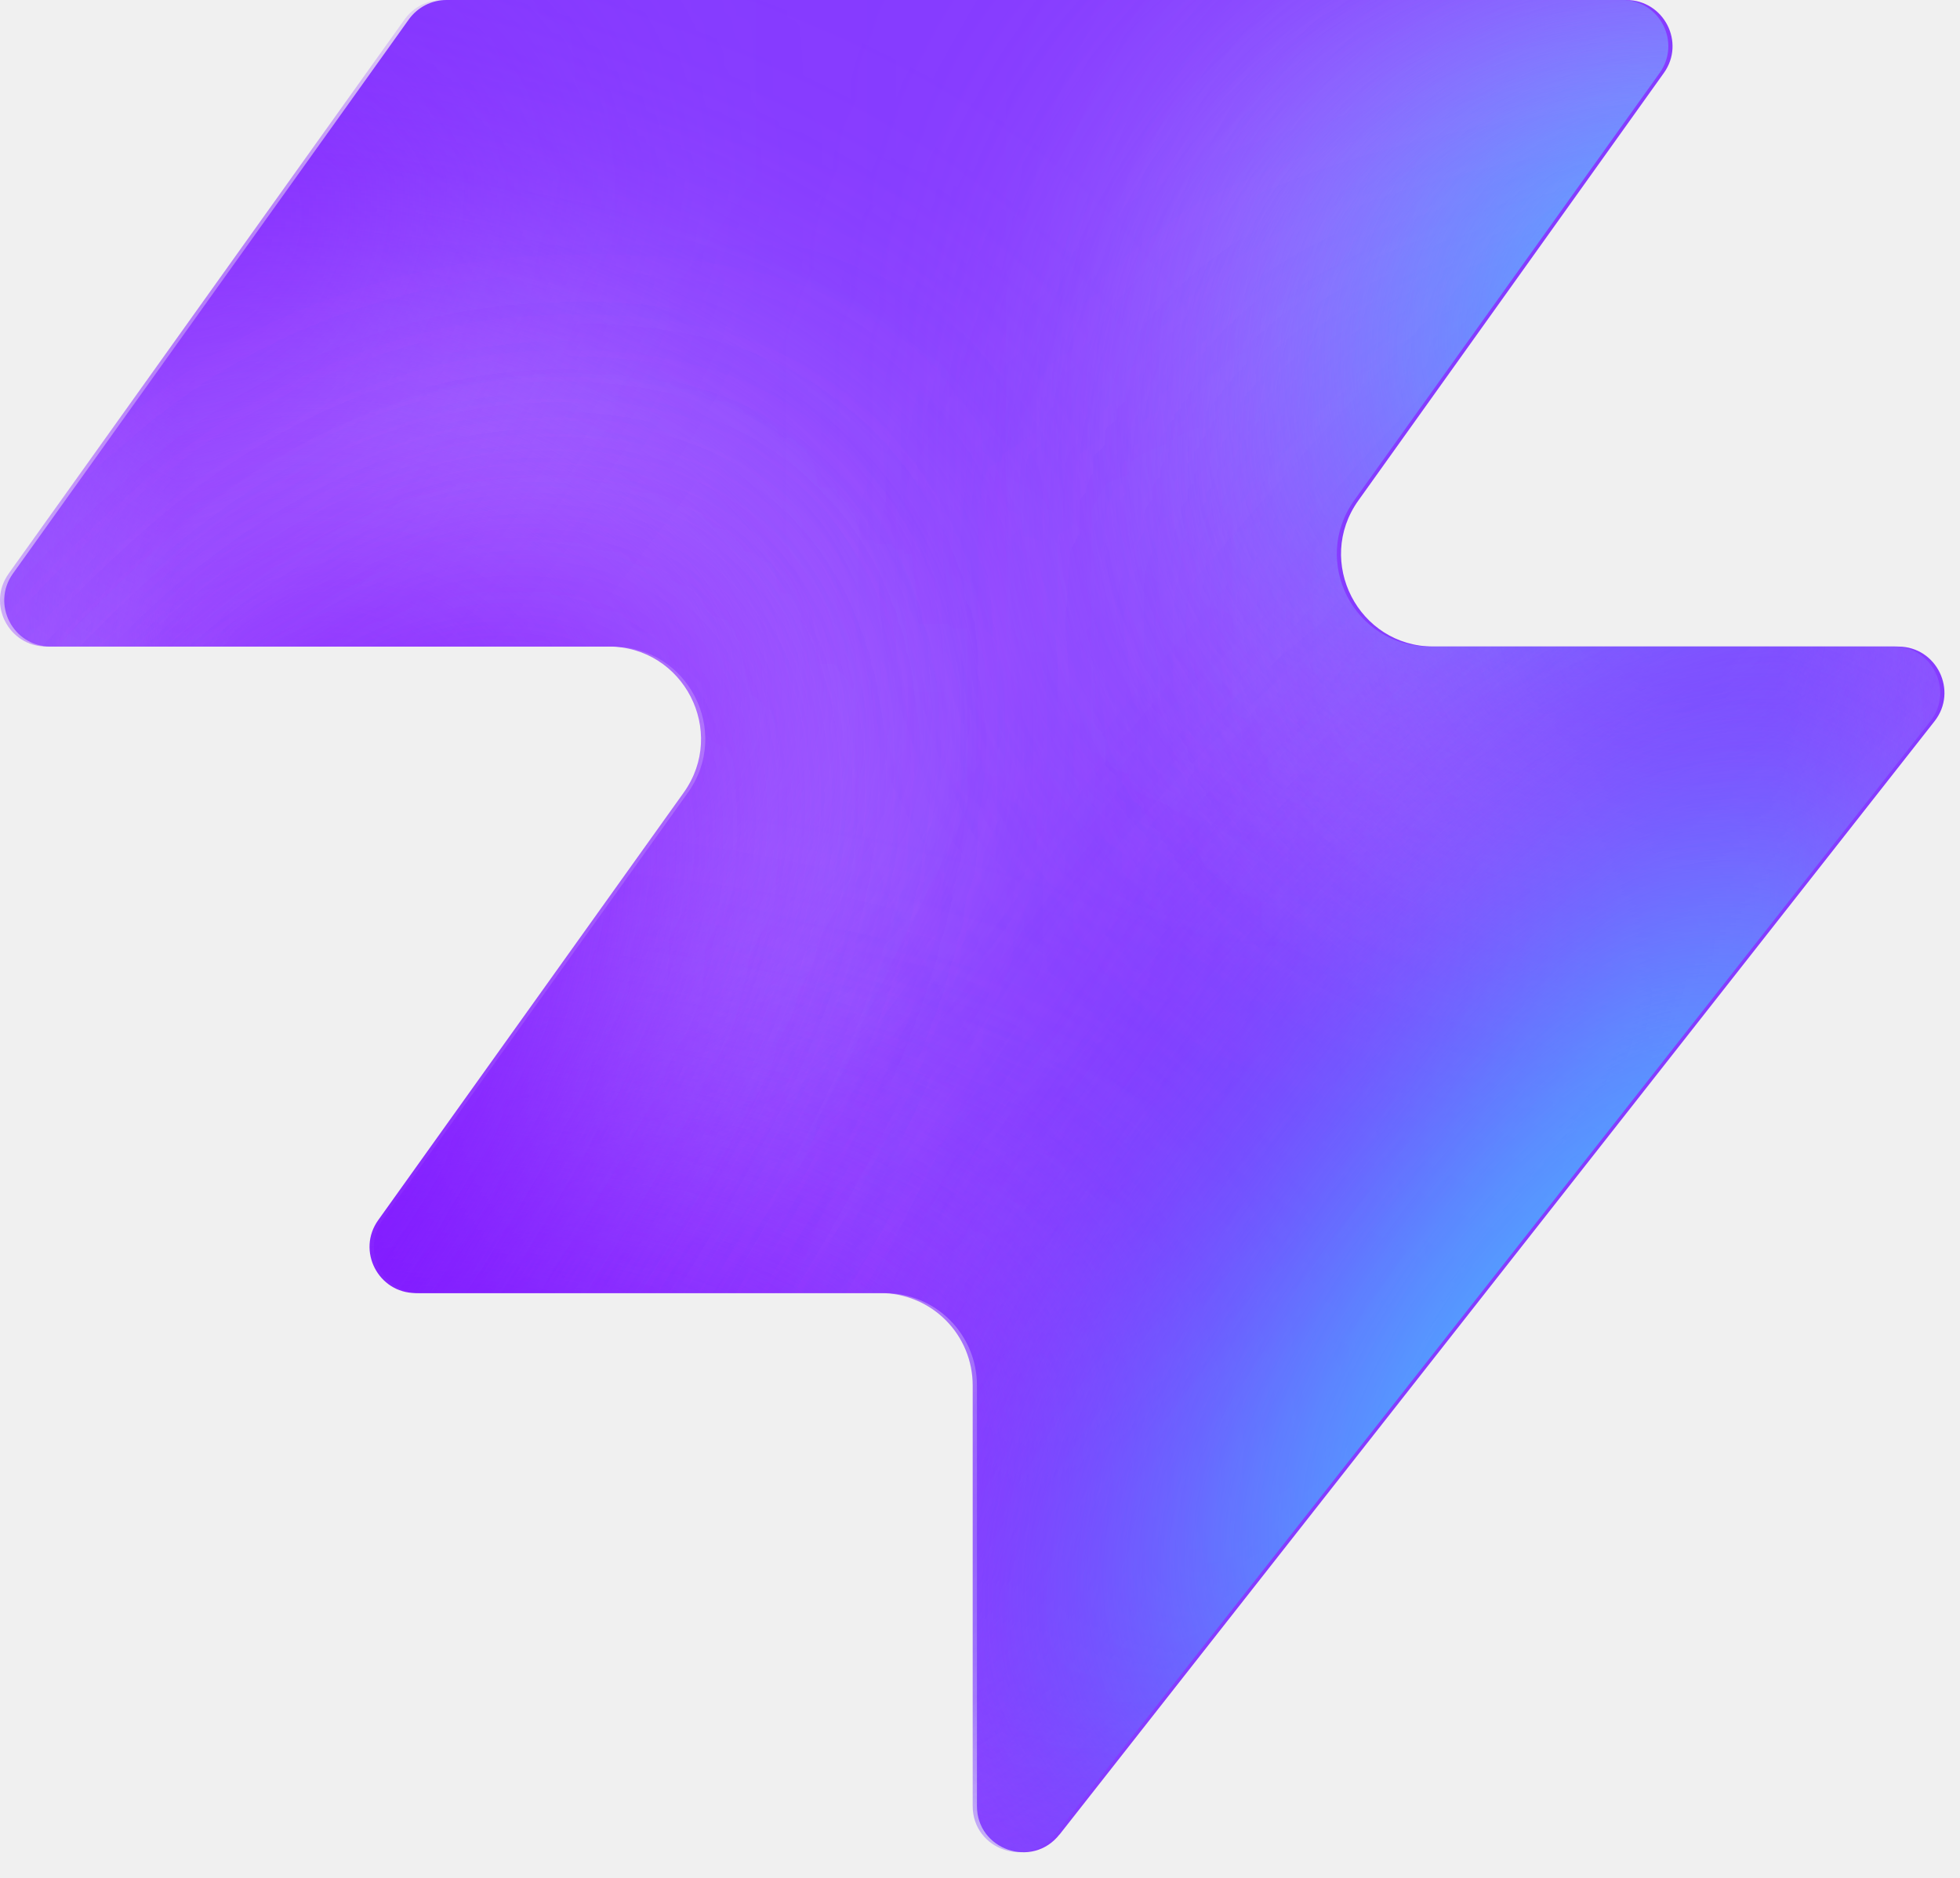
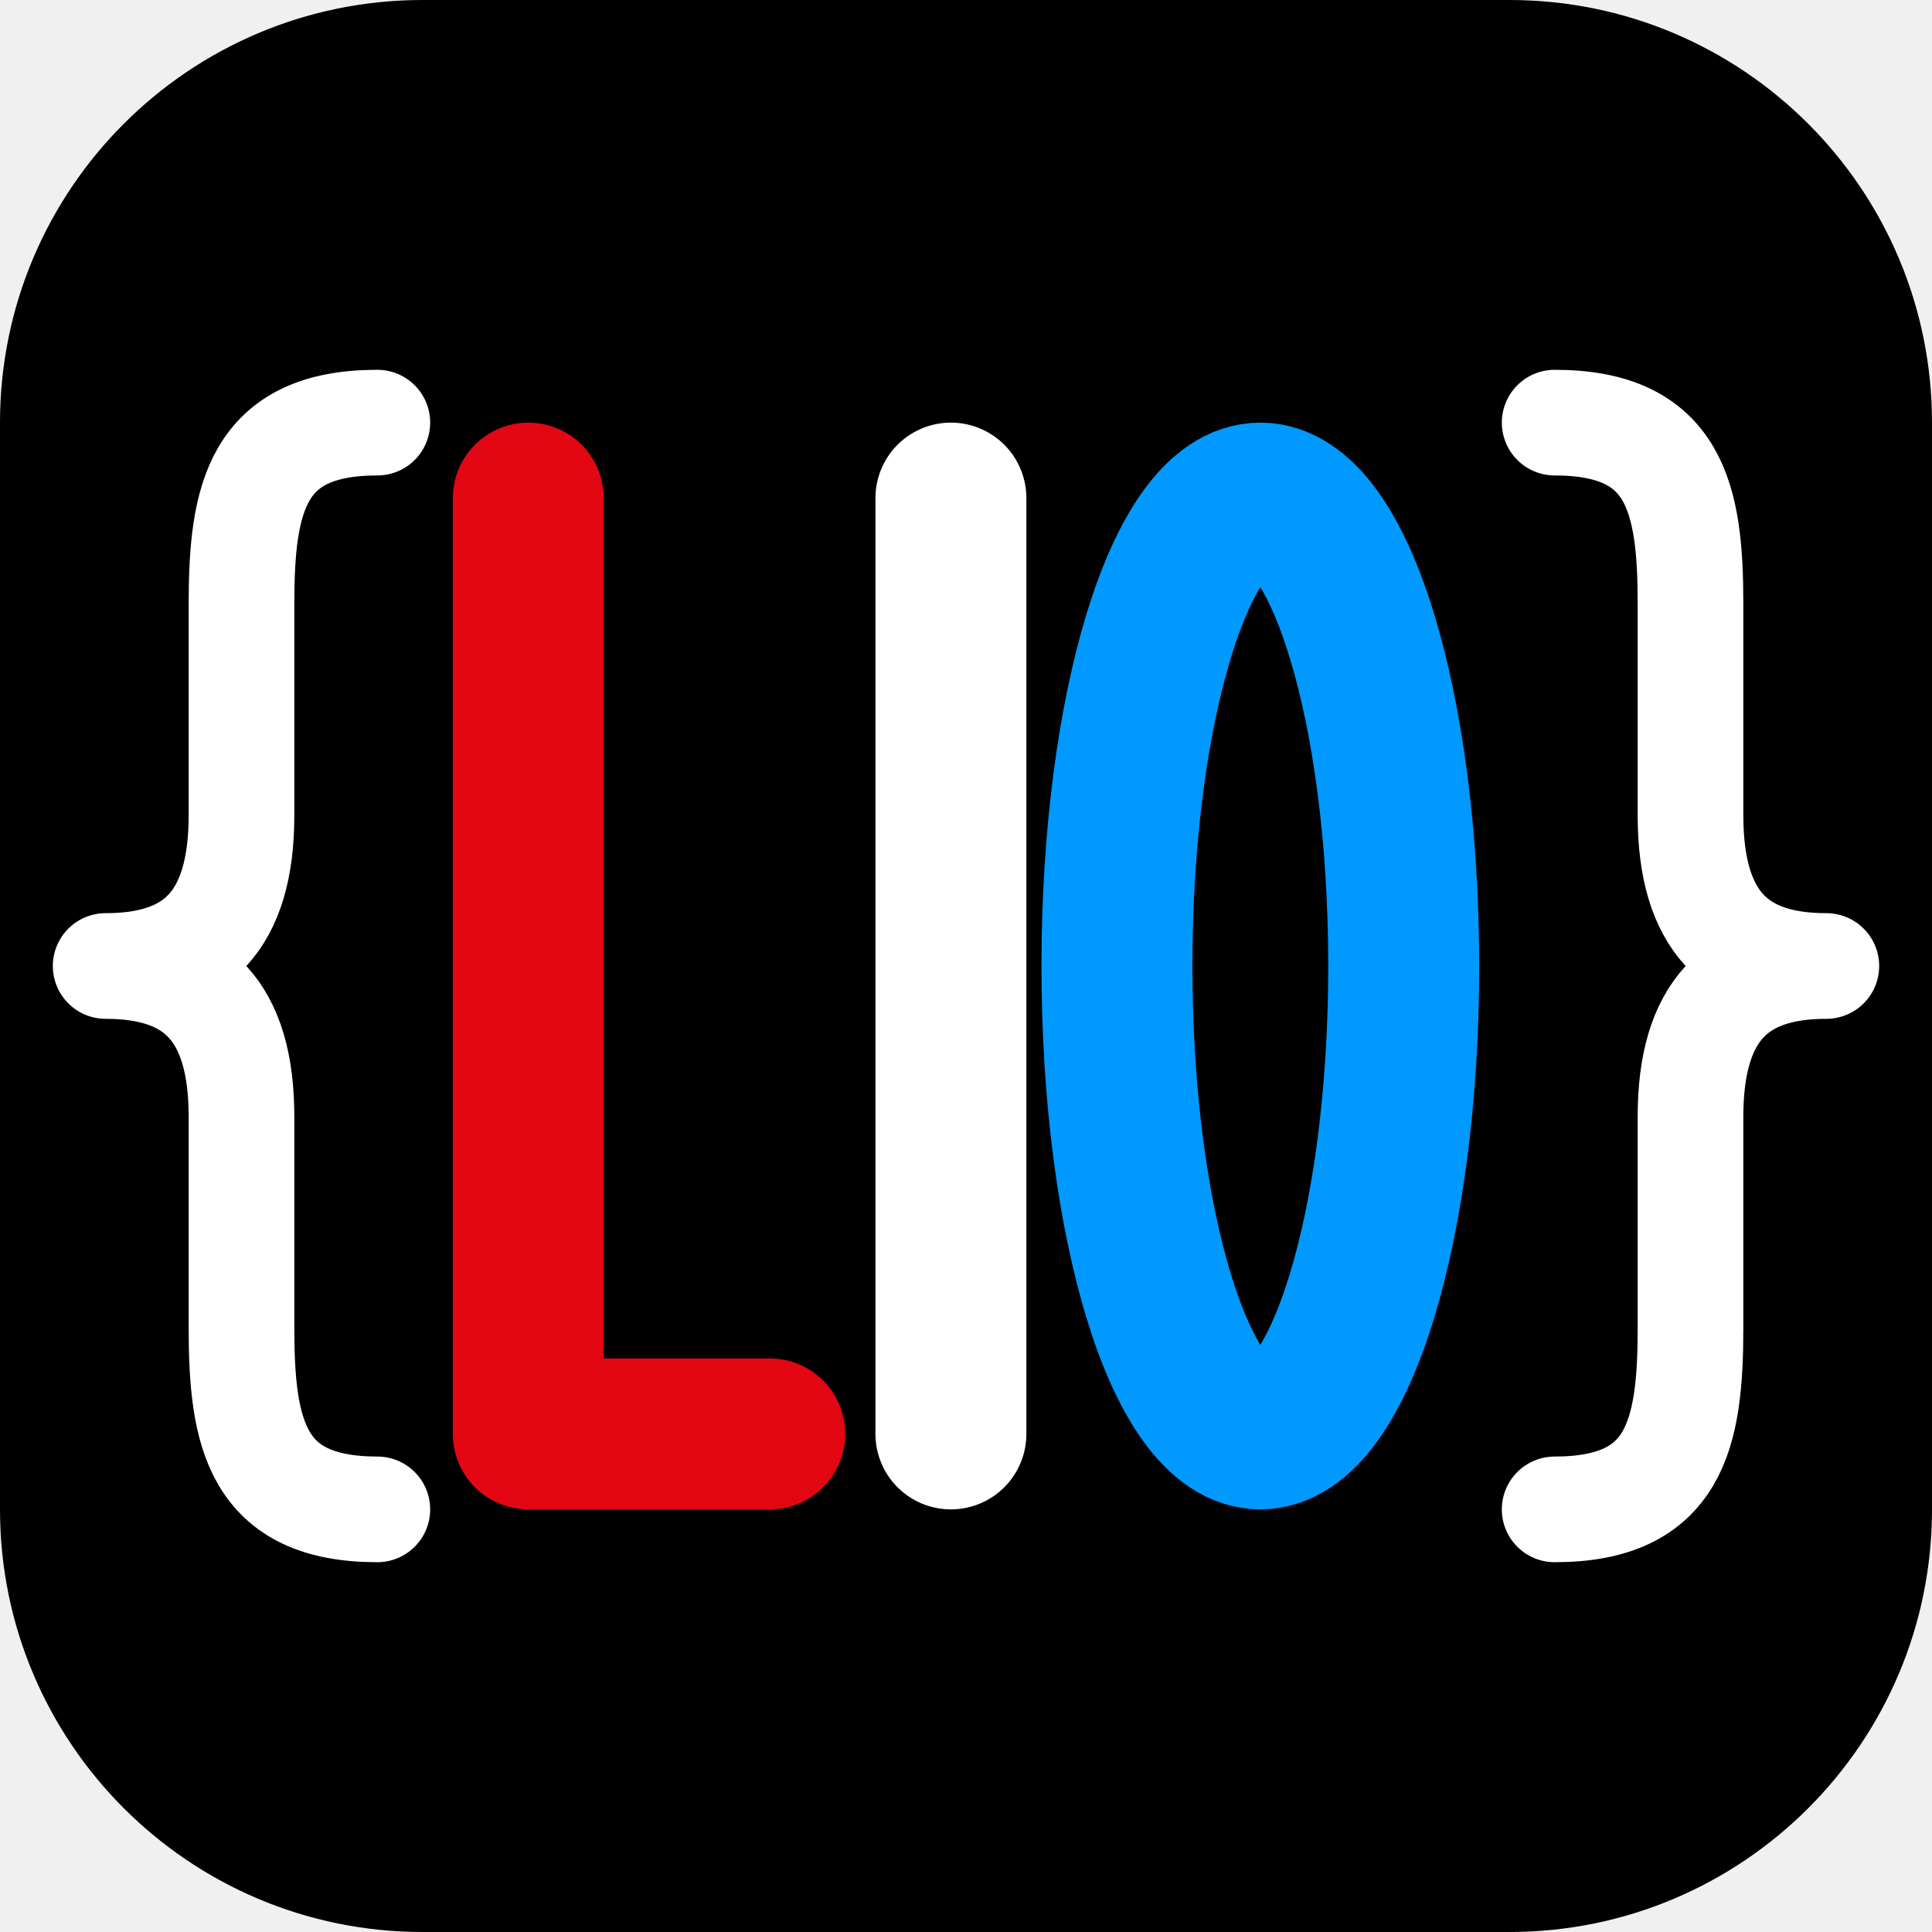
- <svg xmlns="http://www.w3.org/2000/svg" width="48" height="46" fill="none" viewBox="0 0 48 46">
-   <path fill="#863bff" d="M25.946 44.938c-.664.845-2.021.375-2.021-.698V33.937a2.26 2.26 0 0 0-2.262-2.262H10.287c-.92 0-1.456-1.04-.92-1.788l7.48-10.471c1.07-1.497 0-3.578-1.842-3.578H1.237c-.92 0-1.456-1.04-.92-1.788L10.013.474c.214-.297.556-.474.92-.474h28.894c.92 0 1.456 1.04.92 1.788l-7.48 10.471c-1.07 1.498 0 3.579 1.842 3.579h11.377c.943 0 1.473 1.088.89 1.83L25.947 44.94z" style="fill:#863bff;fill:color(display-p3 .525 .23 1);fill-opacity:1" />
-   <mask id="a" width="48" height="46" x="0" y="0" maskUnits="userSpaceOnUse" style="mask-type:alpha">
-     <path fill="#000" d="M25.842 44.938c-.664.844-2.021.375-2.021-.698V33.937a2.26 2.26 0 0 0-2.262-2.262H10.183c-.92 0-1.456-1.04-.92-1.788l7.48-10.471c1.07-1.498 0-3.579-1.842-3.579H1.133c-.92 0-1.456-1.04-.92-1.787L9.91.473c.214-.297.556-.474.92-.474h28.894c.92 0 1.456 1.04.92 1.788l-7.48 10.471c-1.07 1.498 0 3.578 1.842 3.578h11.377c.943 0 1.473 1.088.89 1.832L25.843 44.94z" style="fill:#000;fill-opacity:1" />
-   </mask>
-   <g mask="url(#a)">
-     <g filter="url(#b)">
-       <ellipse cx="5.508" cy="14.704" fill="#ede6ff" rx="5.508" ry="14.704" style="fill:#ede6ff;fill:color(display-p3 .927 .903 1);fill-opacity:1" transform="matrix(.00324 1 1 -.00324 -4.47 31.516)" />
+ <svg xmlns="http://www.w3.org/2000/svg" viewBox="0 0 64 64">
+   <rect width="64" height="64" rx="14" fill="#000000" />
+   <g fill="none" stroke-linecap="round" stroke-linejoin="round">
+     <g stroke="#ffffff" stroke-width="3.5">
+       <path d="M12.5 14c-4 0-4.5 2.5-4.5 6v7c0 3.5-1.5 5-4.5 5 3 0 4.5 1.5 4.5 5v7c0 3.5.5 6 4.5 6" />
+       <path d="M51.5 14c4 0 4.5 2.5 4.5 6v7c0 3.5 1.5 5 4.5 5-3 0-4.5 1.5-4.5 5v7c0 3.5-.5 6-4.5 6" />
    </g>
-     <g filter="url(#c)">
-       <ellipse cx="10.399" cy="29.851" fill="#ede6ff" rx="10.399" ry="29.851" style="fill:#ede6ff;fill:color(display-p3 .927 .903 1);fill-opacity:1" transform="matrix(.00324 1 1 -.00324 -39.328 7.883)" />
-     </g>
-     <g filter="url(#d)">
-       <ellipse cx="5.508" cy="30.487" fill="#7e14ff" rx="5.508" ry="30.487" style="fill:#7e14ff;fill:color(display-p3 .492 .077 1);fill-opacity:1" transform="rotate(89.814 -25.913 -14.639)scale(1 -1)" />
-     </g>
-     <g filter="url(#e)">
-       <ellipse cx="5.508" cy="30.599" fill="#7e14ff" rx="5.508" ry="30.599" style="fill:#7e14ff;fill:color(display-p3 .492 .077 1);fill-opacity:1" transform="rotate(89.814 -32.644 -3.334)scale(1 -1)" />
-     </g>
-     <g filter="url(#f)">
-       <ellipse cx="5.508" cy="30.599" fill="#7e14ff" rx="5.508" ry="30.599" style="fill:#7e14ff;fill:color(display-p3 .492 .077 1);fill-opacity:1" transform="matrix(.00324 1 1 -.00324 -34.34 30.47)" />
-     </g>
-     <g filter="url(#g)">
-       <ellipse cx="14.072" cy="22.078" fill="#ede6ff" rx="14.072" ry="22.078" style="fill:#ede6ff;fill:color(display-p3 .927 .903 1);fill-opacity:1" transform="rotate(93.35 24.506 48.493)scale(-1 1)" />
-     </g>
-     <g filter="url(#h)">
-       <ellipse cx="3.47" cy="21.501" fill="#7e14ff" rx="3.47" ry="21.501" style="fill:#7e14ff;fill:color(display-p3 .492 .077 1);fill-opacity:1" transform="rotate(89.009 28.708 47.59)scale(-1 1)" />
-     </g>
-     <g filter="url(#i)">
-       <ellipse cx="3.47" cy="21.501" fill="#7e14ff" rx="3.47" ry="21.501" style="fill:#7e14ff;fill:color(display-p3 .492 .077 1);fill-opacity:1" transform="rotate(89.009 28.708 47.59)scale(-1 1)" />
-     </g>
-     <g filter="url(#j)">
-       <ellipse cx=".387" cy="8.972" fill="#7e14ff" rx="4.407" ry="29.108" style="fill:#7e14ff;fill:color(display-p3 .492 .077 1);fill-opacity:1" transform="rotate(39.51 .387 8.972)" />
-     </g>
-     <g filter="url(#k)">
-       <ellipse cx="47.523" cy="-6.092" fill="#7e14ff" rx="4.407" ry="29.108" style="fill:#7e14ff;fill:color(display-p3 .492 .077 1);fill-opacity:1" transform="rotate(37.892 47.523 -6.092)" />
-     </g>
-     <g filter="url(#l)">
-       <ellipse cx="41.412" cy="6.333" fill="#47bfff" rx="5.971" ry="9.665" style="fill:#47bfff;fill:color(display-p3 .28 .748 1);fill-opacity:1" transform="rotate(37.892 41.412 6.333)" />
-     </g>
-     <g filter="url(#m)">
-       <ellipse cx="-1.879" cy="38.332" fill="#7e14ff" rx="4.407" ry="29.108" style="fill:#7e14ff;fill:color(display-p3 .492 .077 1);fill-opacity:1" transform="rotate(37.892 -1.88 38.332)" />
-     </g>
-     <g filter="url(#n)">
-       <ellipse cx="-1.879" cy="38.332" fill="#7e14ff" rx="4.407" ry="29.108" style="fill:#7e14ff;fill:color(display-p3 .492 .077 1);fill-opacity:1" transform="rotate(37.892 -1.88 38.332)" />
-     </g>
-     <g filter="url(#o)">
-       <ellipse cx="35.651" cy="29.907" fill="#7e14ff" rx="4.407" ry="29.108" style="fill:#7e14ff;fill:color(display-p3 .492 .077 1);fill-opacity:1" transform="rotate(37.892 35.651 29.907)" />
-     </g>
-     <g filter="url(#p)">
-       <ellipse cx="38.418" cy="32.4" fill="#47bfff" rx="5.971" ry="15.297" style="fill:#47bfff;fill:color(display-p3 .28 .748 1);fill-opacity:1" transform="rotate(37.892 38.418 32.4)" />
+     <g stroke-width="5">
+       <path stroke="#e30613" d="M17.5 16.5v31h8" />
+       <path stroke="#ffffff" d="M31.5 16.5v31" />
+       <ellipse stroke="#0099ff" cx="41.75" cy="32" rx="4.75" ry="15.5" />
    </g>
  </g>
-   <defs>
-     <filter id="b" width="60.045" height="41.654" x="-19.77" y="16.149" color-interpolation-filters="sRGB" filterUnits="userSpaceOnUse">
-       <feFlood flood-opacity="0" result="BackgroundImageFix" />
-       <feBlend in="SourceGraphic" in2="BackgroundImageFix" result="shape" />
-       <feGaussianBlur result="effect1_foregroundBlur_2002_17158" stdDeviation="7.659" />
-     </filter>
-     <filter id="c" width="90.34" height="51.437" x="-54.613" y="-7.533" color-interpolation-filters="sRGB" filterUnits="userSpaceOnUse">
-       <feFlood flood-opacity="0" result="BackgroundImageFix" />
-       <feBlend in="SourceGraphic" in2="BackgroundImageFix" result="shape" />
-       <feGaussianBlur result="effect1_foregroundBlur_2002_17158" stdDeviation="7.659" />
-     </filter>
-     <filter id="d" width="79.355" height="29.4" x="-49.64" y="2.03" color-interpolation-filters="sRGB" filterUnits="userSpaceOnUse">
-       <feFlood flood-opacity="0" result="BackgroundImageFix" />
-       <feBlend in="SourceGraphic" in2="BackgroundImageFix" result="shape" />
-       <feGaussianBlur result="effect1_foregroundBlur_2002_17158" stdDeviation="4.596" />
-     </filter>
-     <filter id="e" width="79.579" height="29.4" x="-45.045" y="20.029" color-interpolation-filters="sRGB" filterUnits="userSpaceOnUse">
-       <feFlood flood-opacity="0" result="BackgroundImageFix" />
-       <feBlend in="SourceGraphic" in2="BackgroundImageFix" result="shape" />
-       <feGaussianBlur result="effect1_foregroundBlur_2002_17158" stdDeviation="4.596" />
-     </filter>
-     <filter id="f" width="79.579" height="29.4" x="-43.513" y="21.178" color-interpolation-filters="sRGB" filterUnits="userSpaceOnUse">
-       <feFlood flood-opacity="0" result="BackgroundImageFix" />
-       <feBlend in="SourceGraphic" in2="BackgroundImageFix" result="shape" />
-       <feGaussianBlur result="effect1_foregroundBlur_2002_17158" stdDeviation="4.596" />
-     </filter>
-     <filter id="g" width="74.749" height="58.852" x="15.756" y="-17.901" color-interpolation-filters="sRGB" filterUnits="userSpaceOnUse">
-       <feFlood flood-opacity="0" result="BackgroundImageFix" />
-       <feBlend in="SourceGraphic" in2="BackgroundImageFix" result="shape" />
-       <feGaussianBlur result="effect1_foregroundBlur_2002_17158" stdDeviation="7.659" />
-     </filter>
-     <filter id="h" width="61.377" height="25.362" x="23.548" y="2.284" color-interpolation-filters="sRGB" filterUnits="userSpaceOnUse">
-       <feFlood flood-opacity="0" result="BackgroundImageFix" />
-       <feBlend in="SourceGraphic" in2="BackgroundImageFix" result="shape" />
-       <feGaussianBlur result="effect1_foregroundBlur_2002_17158" stdDeviation="4.596" />
-     </filter>
-     <filter id="i" width="61.377" height="25.362" x="23.548" y="2.284" color-interpolation-filters="sRGB" filterUnits="userSpaceOnUse">
-       <feFlood flood-opacity="0" result="BackgroundImageFix" />
-       <feBlend in="SourceGraphic" in2="BackgroundImageFix" result="shape" />
-       <feGaussianBlur result="effect1_foregroundBlur_2002_17158" stdDeviation="4.596" />
-     </filter>
-     <filter id="j" width="56.045" height="63.649" x="-27.636" y="-22.853" color-interpolation-filters="sRGB" filterUnits="userSpaceOnUse">
-       <feFlood flood-opacity="0" result="BackgroundImageFix" />
-       <feBlend in="SourceGraphic" in2="BackgroundImageFix" result="shape" />
-       <feGaussianBlur result="effect1_foregroundBlur_2002_17158" stdDeviation="4.596" />
-     </filter>
-     <filter id="k" width="54.814" height="64.646" x="20.116" y="-38.415" color-interpolation-filters="sRGB" filterUnits="userSpaceOnUse">
-       <feFlood flood-opacity="0" result="BackgroundImageFix" />
-       <feBlend in="SourceGraphic" in2="BackgroundImageFix" result="shape" />
-       <feGaussianBlur result="effect1_foregroundBlur_2002_17158" stdDeviation="4.596" />
-     </filter>
-     <filter id="l" width="33.541" height="35.313" x="24.641" y="-11.323" color-interpolation-filters="sRGB" filterUnits="userSpaceOnUse">
-       <feFlood flood-opacity="0" result="BackgroundImageFix" />
-       <feBlend in="SourceGraphic" in2="BackgroundImageFix" result="shape" />
-       <feGaussianBlur result="effect1_foregroundBlur_2002_17158" stdDeviation="4.596" />
-     </filter>
-     <filter id="m" width="54.814" height="64.646" x="-29.286" y="6.009" color-interpolation-filters="sRGB" filterUnits="userSpaceOnUse">
-       <feFlood flood-opacity="0" result="BackgroundImageFix" />
-       <feBlend in="SourceGraphic" in2="BackgroundImageFix" result="shape" />
-       <feGaussianBlur result="effect1_foregroundBlur_2002_17158" stdDeviation="4.596" />
-     </filter>
-     <filter id="n" width="54.814" height="64.646" x="-29.286" y="6.009" color-interpolation-filters="sRGB" filterUnits="userSpaceOnUse">
-       <feFlood flood-opacity="0" result="BackgroundImageFix" />
-       <feBlend in="SourceGraphic" in2="BackgroundImageFix" result="shape" />
-       <feGaussianBlur result="effect1_foregroundBlur_2002_17158" stdDeviation="4.596" />
-     </filter>
-     <filter id="o" width="54.814" height="64.646" x="8.244" y="-2.416" color-interpolation-filters="sRGB" filterUnits="userSpaceOnUse">
-       <feFlood flood-opacity="0" result="BackgroundImageFix" />
-       <feBlend in="SourceGraphic" in2="BackgroundImageFix" result="shape" />
-       <feGaussianBlur result="effect1_foregroundBlur_2002_17158" stdDeviation="4.596" />
-     </filter>
-     <filter id="p" width="39.409" height="43.623" x="18.713" y="10.588" color-interpolation-filters="sRGB" filterUnits="userSpaceOnUse">
-       <feFlood flood-opacity="0" result="BackgroundImageFix" />
-       <feBlend in="SourceGraphic" in2="BackgroundImageFix" result="shape" />
-       <feGaussianBlur result="effect1_foregroundBlur_2002_17158" stdDeviation="4.596" />
-     </filter>
-   </defs>
</svg>
